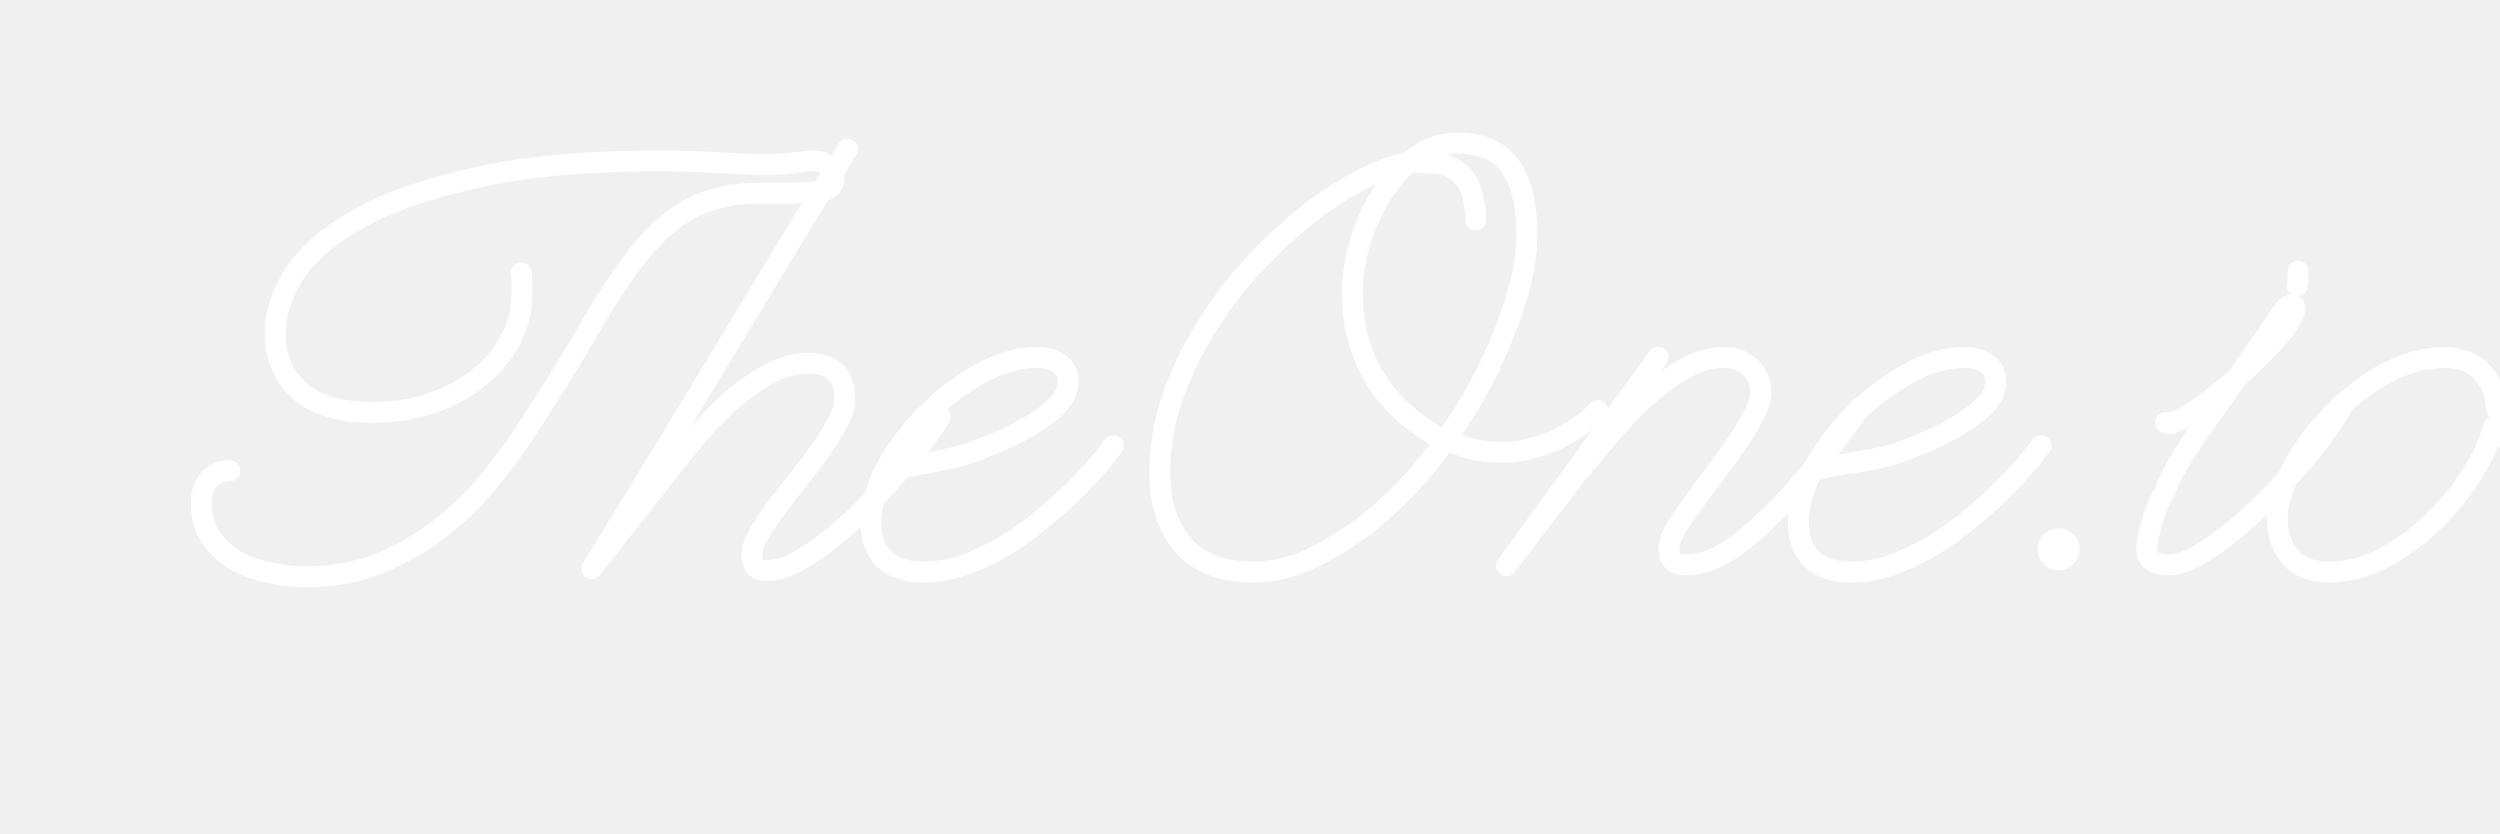
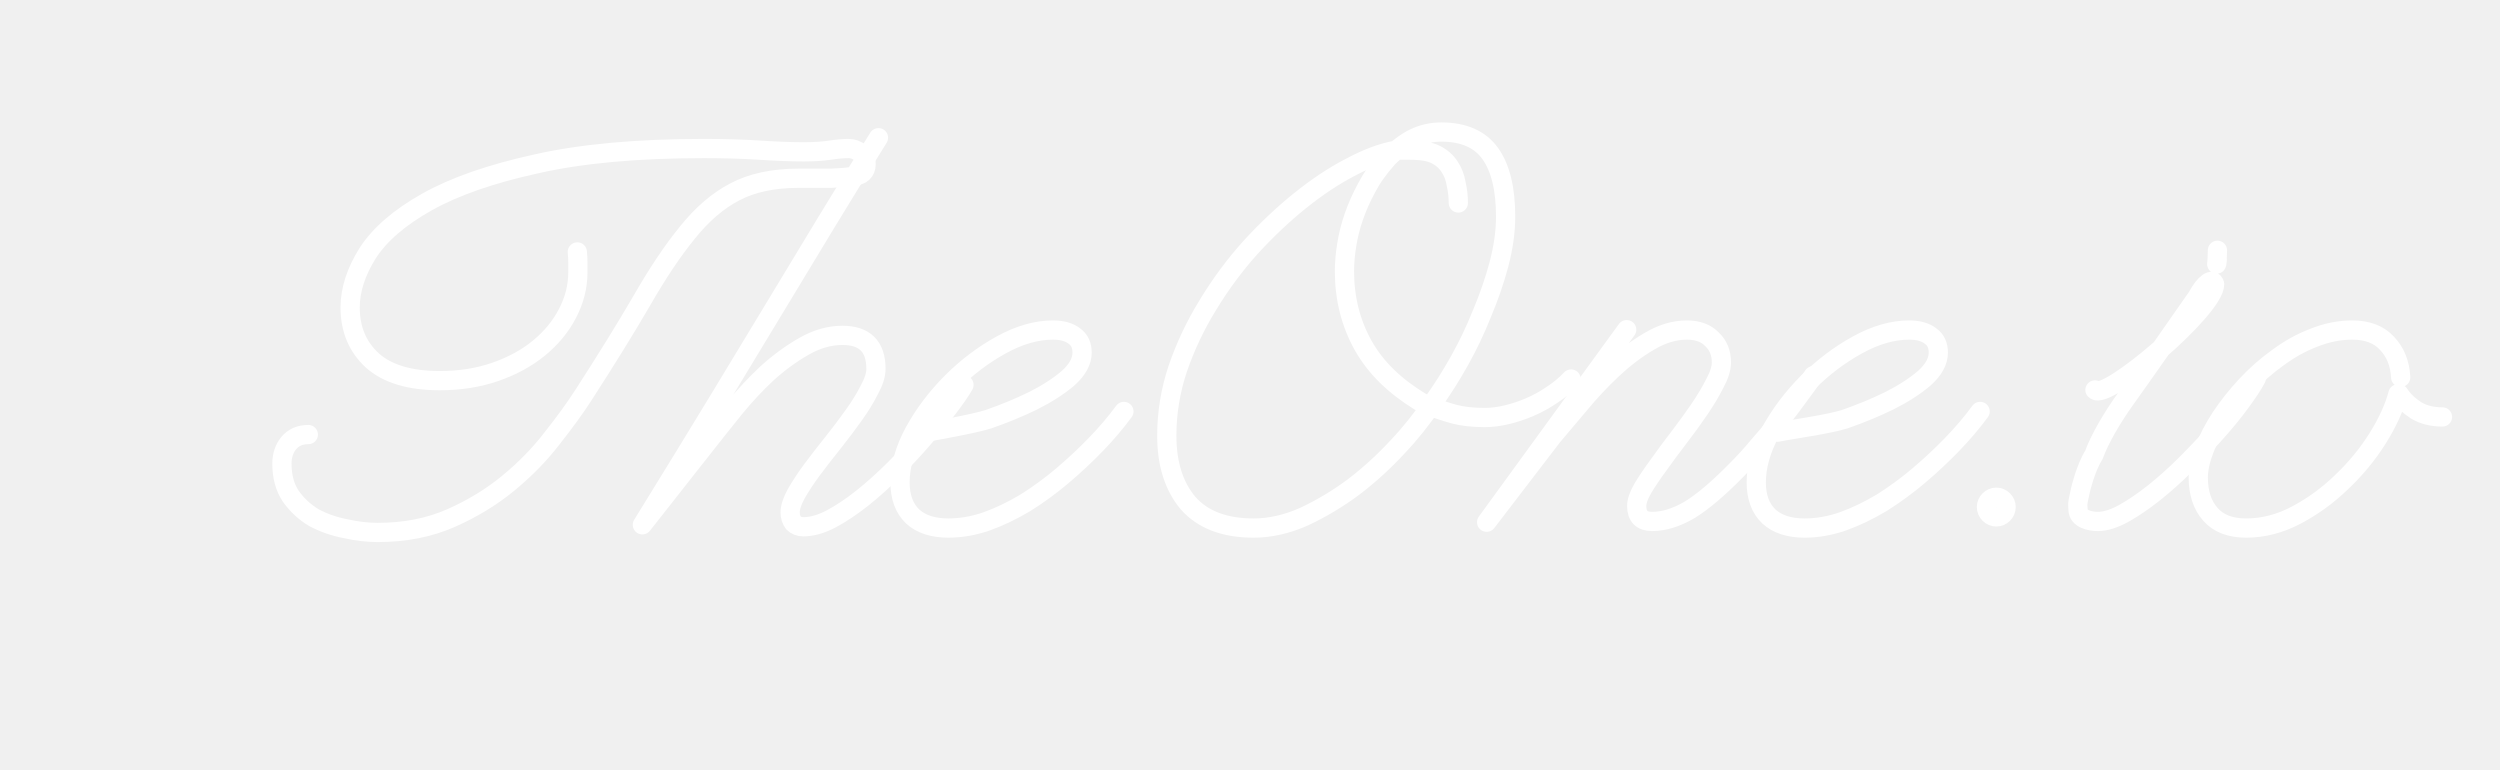
- <svg xmlns="http://www.w3.org/2000/svg" height="200px" width="100%" x="0px" y="0px" viewBox="0 0 600 200">
+ <svg xmlns="http://www.w3.org/2000/svg" height="200px" width="650px" x="0px" y="0px" viewBox="0 0 600 200">
  <path d="m 125.102,65.503 c 0.095,0.953 0.143,1.859 0.143,2.717 l 0,2.574 c 0,3.718 -0.906,7.294 -2.717,10.726 -1.716,3.337 -4.195,6.34 -7.437,9.01 -3.146,2.574 -6.912,4.624 -11.298,6.15 -4.386,1.525 -9.2,2.288 -14.444,2.288 -7.818,0 -13.682,-1.764 -17.591,-5.291 -3.814,-3.528 -5.721,-8.104 -5.721,-13.729 0,-4.576 1.525,-9.296 4.576,-14.158 3.146,-4.862 8.295,-9.296 15.445,-13.3 7.151,-4.004 16.589,-7.294 28.316,-9.868 11.727,-2.67 26.267,-4.004 43.619,-4.004 5.339,0 10.202,0.143 14.587,0.429 4.386,0.286 8.152,0.429 11.298,0.429 2.765,0 5.053,-0.143 6.865,-0.429 1.907,-0.286 3.528,-0.429 4.862,-0.429 1.144,0 2.193,0.381 3.146,1.144 0.953,0.667 1.43,1.668 1.43,3.003 0,0.858 -0.286,1.573 -0.858,2.145 -0.477,0.477 -1.382,0.81 -2.717,1.001 -1.335,0.191 -3.146,0.334 -5.434,0.429 l -8.438,0 c -6.674,0 -12.251,1.192 -16.732,3.575 -4.386,2.288 -8.485,5.816 -12.299,10.583 -3.814,4.672 -7.77,10.583 -11.87,17.734 -4.1,7.055 -9.2,15.302 -15.302,24.741 -2.098,3.242 -4.767,6.912 -8.009,11.012 -3.146,4.1 -6.912,7.961 -11.298,11.584 -4.386,3.623 -9.391,6.674 -15.016,9.153 -5.625,2.479 -11.965,3.718 -19.021,3.718 -2.67,0 -5.482,-0.334 -8.438,-1.001 -2.956,-0.572 -5.673,-1.525 -8.152,-2.86 -2.384,-1.43 -4.386,-3.289 -6.007,-5.577 -1.525,-2.288 -2.288,-5.101 -2.288,-8.438 0,-2.098 0.572,-3.861 1.716,-5.291 1.239,-1.525 2.956,-2.288 5.148,-2.288" fill="none" data-duration="30" stroke="#FFFFFF" stroke-width="5" stroke-linecap="round" stroke-linejoin="round" />
  <path d="M 203.403,35.806 C 183.746,67.304 172.769,86.657 142.014,136.452 c 1.907,-2.384 21.549,-27.474 24.123,-30.525 2.574,-3.146 5.339,-6.102 8.295,-8.867 3.051,-2.765 6.245,-5.101 9.582,-7.008 3.337,-1.907 6.674,-2.86 10.011,-2.86 5.816,0 8.724,2.908 8.724,8.724 0,1.525 -0.572,3.337 -1.716,5.434 -1.049,2.098 -2.431,4.338 -4.147,6.722 -1.621,2.288 -3.385,4.624 -5.291,7.008 -1.907,2.384 -3.718,4.719 -5.434,7.008 -1.621,2.193 -3.003,4.29 -4.147,6.293 -1.049,1.907 -1.573,3.528 -1.573,4.862 0,1.049 0.286,1.954 0.858,2.717 0.667,0.667 1.525,1.001 2.574,1.001 2.193,0 4.576,-0.667 7.151,-2.002 2.67,-1.43 5.387,-3.242 8.152,-5.434 2.86,-2.288 5.673,-4.815 8.438,-7.58 2.765,-2.765 5.291,-5.482 7.58,-8.152 2.384,-2.765 4.481,-5.339 6.293,-7.723 1.907,-2.479 3.289,-4.481 4.147,-6.007" fill="none" data-duration="30" stroke="#FFFFFF" stroke-width="5" stroke-linecap="round" stroke-linejoin="round" />
  <path d="m 213.706,112.811 c 3.146,-0.667 14.227,-2.497 18.327,-3.832 4.1,-1.43 7.913,-3.003 11.441,-4.719 3.623,-1.811 6.674,-3.766 9.153,-5.864 2.479,-2.193 3.718,-4.433 3.718,-6.722 0,-1.907 -0.667,-3.337 -2.002,-4.29 -1.335,-1.049 -3.194,-1.573 -5.577,-1.573 -4.29,0 -8.771,1.287 -13.443,3.861 -4.672,2.574 -8.962,5.816 -12.871,9.725 -3.909,3.909 -7.151,8.199 -9.725,12.871 -2.479,4.576 -3.718,8.962 -3.718,13.157 0,3.814 1.096,6.769 3.289,8.867 2.193,2.002 5.291,3.003 9.296,3.003 3.242,0 6.531,-0.572 9.868,-1.716 3.432,-1.239 6.817,-2.86 10.154,-4.862 3.337,-2.098 6.531,-4.433 9.582,-7.008 3.146,-2.67 6.054,-5.387 8.724,-8.152 2.765,-2.86 5.196,-5.721 7.294,-8.581" fill="none" data-duration="30" stroke="#FFFFFF" stroke-width="5" stroke-linecap="round" stroke-linejoin="round" />
  <path d="m 354.163,52.775 c 0,-1.716 -0.191,-3.385 -0.572,-5.005 -0.286,-1.716 -0.858,-3.194 -1.716,-4.433 -0.858,-1.335 -2.05,-2.384 -3.575,-3.146 -1.525,-0.763 -3.481,-1.079 -5.864,-1.144 l -4.159,-0.031 c -4.026,0.639 -8.14,2.319 -12.431,4.607 -4.195,2.193 -8.485,5.053 -12.871,8.581 -4.386,3.528 -8.676,7.58 -12.871,12.156 -4.1,4.576 -7.77,9.534 -11.012,14.873 -3.242,5.244 -5.864,10.774 -7.866,16.589 -1.907,5.72 -2.86,11.536 -2.86,17.448 0,7.341 1.859,13.205 5.577,17.591 3.814,4.29 9.486,6.436 17.018,6.436 4.29,0 8.676,-1.001 13.157,-3.003 4.481,-2.098 8.771,-4.672 12.871,-7.723 4.1,-3.146 7.866,-6.579 11.298,-10.297 3.528,-3.718 6.297,-7.246 9.084,-11.298 2.691,-3.766 4.884,-7.246 7.077,-11.155 2.193,-3.909 4.147,-8.009 5.864,-12.299 1.811,-4.29 3.289,-8.581 4.433,-12.871 1.144,-4.386 1.716,-8.485 1.716,-12.299 0,-7.246 -1.335,-12.728 -4.004,-16.446 -2.67,-3.718 -6.912,-5.577 -12.728,-5.577 -2.479,0 -4.815,0.524 -7.008,1.573 -2.098,0.953 -4.966,3.202 -6.916,5.2 -2.522,2.856 -4.191,5.24 -5.526,7.814 -1.335,2.479 -2.431,4.958 -3.289,7.437 -0.858,2.479 -1.478,4.958 -1.859,7.437 -0.381,2.384 -0.572,4.624 -0.572,6.722 0,7.055 1.621,13.491 4.862,19.307 3.242,5.721 8.009,10.44 14.91,14.671 2.516,1.276 6.637,2.633 8.83,3.206 2.193,0.572 4.815,0.858 7.866,0.858 1.811,0 3.718,-0.238 5.721,-0.715 2.002,-0.477 4.004,-1.144 6.007,-2.002 2.002,-0.858 3.909,-1.907 5.721,-3.146 1.907,-1.239 3.575,-2.622 5.005,-4.147" fill="none" data-duration="30" stroke="#FFFFFF" stroke-width="5" stroke-linecap="round" stroke-linejoin="round" />
  <path d="m 397.943,85.712 -36.417,50.064 17.135,-22.363 c 2.002,-2.384 4.338,-5.148 7.008,-8.295 2.67,-3.242 5.53,-6.293 8.581,-9.153 3.051,-2.86 6.197,-5.244 9.439,-7.151 3.337,-2.002 6.626,-3.003 9.868,-3.003 2.86,0 5.053,0.81 6.579,2.431 1.621,1.525 2.431,3.528 2.431,6.007 0,1.525 -0.572,3.337 -1.716,5.434 -1.049,2.098 -2.384,4.338 -4.004,6.722 -1.621,2.384 -3.385,4.815 -5.291,7.294 -1.907,2.479 -3.671,4.862 -5.291,7.151 -1.621,2.193 -3.003,4.243 -4.147,6.15 -1.049,1.811 -1.573,3.337 -1.573,4.576 0,2.67 1.335,4.004 4.004,4.004 3.051,0 6.293,-1.001 9.725,-3.003 3.432,-2.098 7.532,-5.577 12.299,-10.44 1.907,-1.907 3.814,-4.004 5.721,-6.293 2.002,-2.288 3.909,-4.529 5.721,-6.722 1.811,-2.288 3.432,-4.433 4.862,-6.436 1.525,-2.002 2.717,-3.671 3.575,-5.005" fill="none" data-duration="30" stroke="#FFFFFF" stroke-width="5" stroke-linecap="round" stroke-linejoin="round" />
  <path d="m 437.142,112.373 c 3.146,-0.667 13.41,-2.059 17.51,-3.394 4.1,-1.43 7.913,-3.003 11.441,-4.719 3.623,-1.811 6.674,-3.766 9.153,-5.864 2.479,-2.193 3.718,-4.433 3.718,-6.722 0,-1.907 -0.667,-3.337 -2.002,-4.29 -1.335,-1.049 -3.194,-1.573 -5.577,-1.573 -4.29,0 -8.771,1.287 -13.443,3.861 -4.672,2.574 -8.962,5.816 -12.871,9.725 -3.909,3.909 -7.151,8.199 -9.725,12.871 -2.479,4.576 -3.718,8.962 -3.718,13.157 0,3.814 1.096,6.769 3.289,8.867 2.193,2.002 5.291,3.003 9.296,3.003 3.242,0 6.531,-0.572 9.868,-1.716 3.432,-1.239 6.817,-2.86 10.154,-4.862 3.337,-2.098 6.531,-4.433 9.582,-7.008 3.146,-2.67 6.054,-5.387 8.724,-8.152 2.765,-2.86 5.196,-5.721 7.294,-8.581" fill="none" data-duration="30" stroke="#FFFFFF" stroke-width="5" stroke-linecap="round" stroke-linejoin="round" />
  <path d="m 494.034,129.28 q 1.037,0 1.797,0.76 0.76,0.76 0.76,1.797 0,1.037 -0.76,1.797 -0.76,0.76 -1.797,0.76 -1.037,0 -1.797,-0.76 -0.76,-0.76 -0.76,-1.797 0,-1.037 0.76,-1.797 0.76,-0.76 1.797,-0.76 z" fill="none" data-duration="30" stroke="#FFFFFF" stroke-width="5" stroke-linecap="round" stroke-linejoin="round" />
  <path d="m 519.686,101.382 c 2.817,2.975 31.284,-21.24 31.115,-27.513 -0.491,-1.663 -2.546,-0.375 -4.519,3.32 -5.244,7.532 -14.392,20.627 -18.574,26.443 -3.675,5.111 -6.925,10.774 -8.281,14.629 -2.193,3.432 -3.495,9.128 -3.495,9.128 -1.04,4.472 -0.649,3.818 -0.649,5.058 0,2.479 3.15,3.132 5.152,3.132 1.907,0 4.1,-0.667 6.579,-2.002 2.574,-1.43 5.244,-3.242 8.009,-5.434 2.765,-2.193 5.53,-4.672 8.295,-7.437 2.765,-2.765 5.339,-5.482 7.723,-8.152 2.479,-2.765 4.624,-5.387 6.436,-7.866 1.907,-2.574 3.289,-4.672 4.147,-6.293 M 551.536,65.074 c -0.053,3.823 -0.368,4.482 -0.053,2.456" fill="none" data-duration="30" stroke="#FFFFFF" stroke-width="5" stroke-linecap="round" stroke-linejoin="round" />
  <path d="m 599.179,98.11 c -0.191,-3.623 -1.382,-6.579 -3.575,-8.867 m 0,0 c -2.098,-2.288 -5.101,-3.432 -9.01,-3.432 -3.337,0 -6.674,0.667 -10.011,2.002 -3.242,1.239 -6.34,2.956 -9.296,5.148 -2.956,2.098 -5.721,4.529 -8.295,7.294 -2.479,2.67 -4.672,5.434 -6.579,8.295 -1.811,2.765 -3.242,5.53 -4.29,8.295 -1.049,2.765 -1.573,5.196 -1.573,7.294 0,4.004 1.049,7.198 3.146,9.582 2.098,2.384 5.196,3.575 9.296,3.575 4.481,0 8.867,-1.144 13.157,-3.432 4.29,-2.288 8.199,-5.148 11.727,-8.581 3.623,-3.432 6.722,-7.198 9.296,-11.298 2.574,-4.1 4.338,-7.961 5.291,-11.584 l 0.286,0 c 1.049,1.621 2.527,3.051 4.433,4.29 1.907,1.144 4.195,1.716 6.865,1.716" fill="none" data-duration="30" stroke="#FFFFFF" stroke-width="5" stroke-linecap="round" stroke-linejoin="round" />
</svg>
